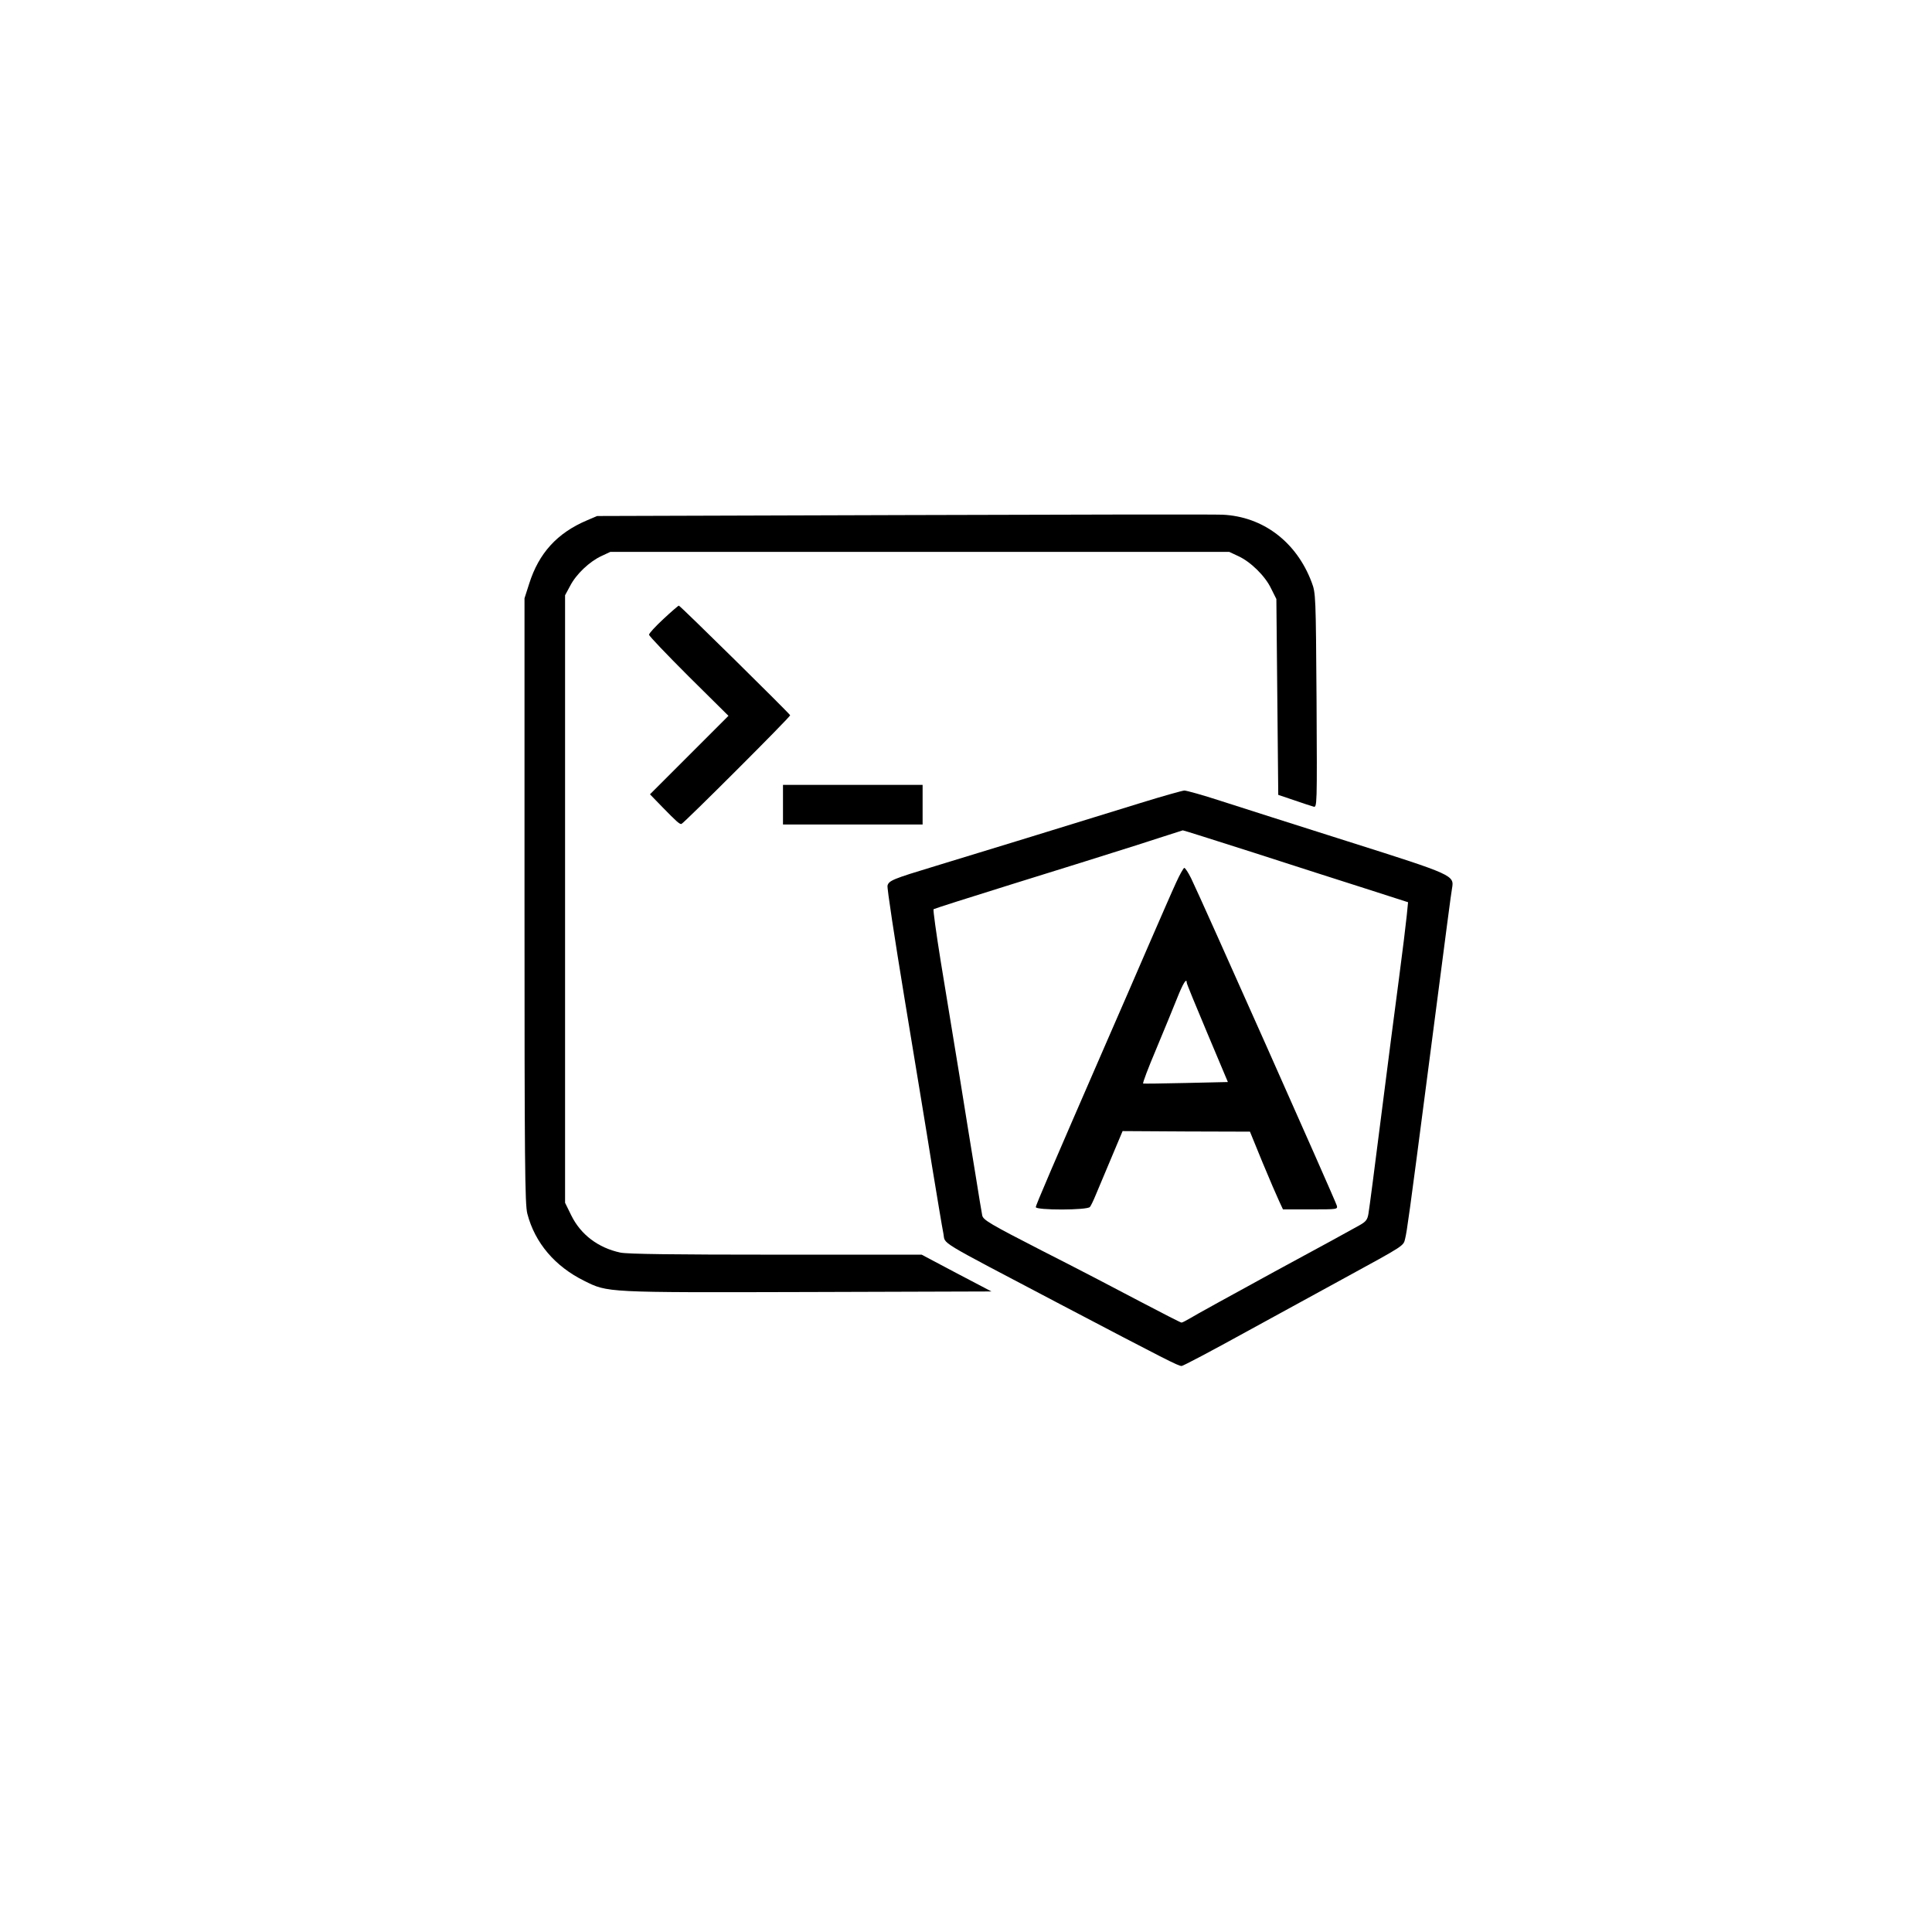
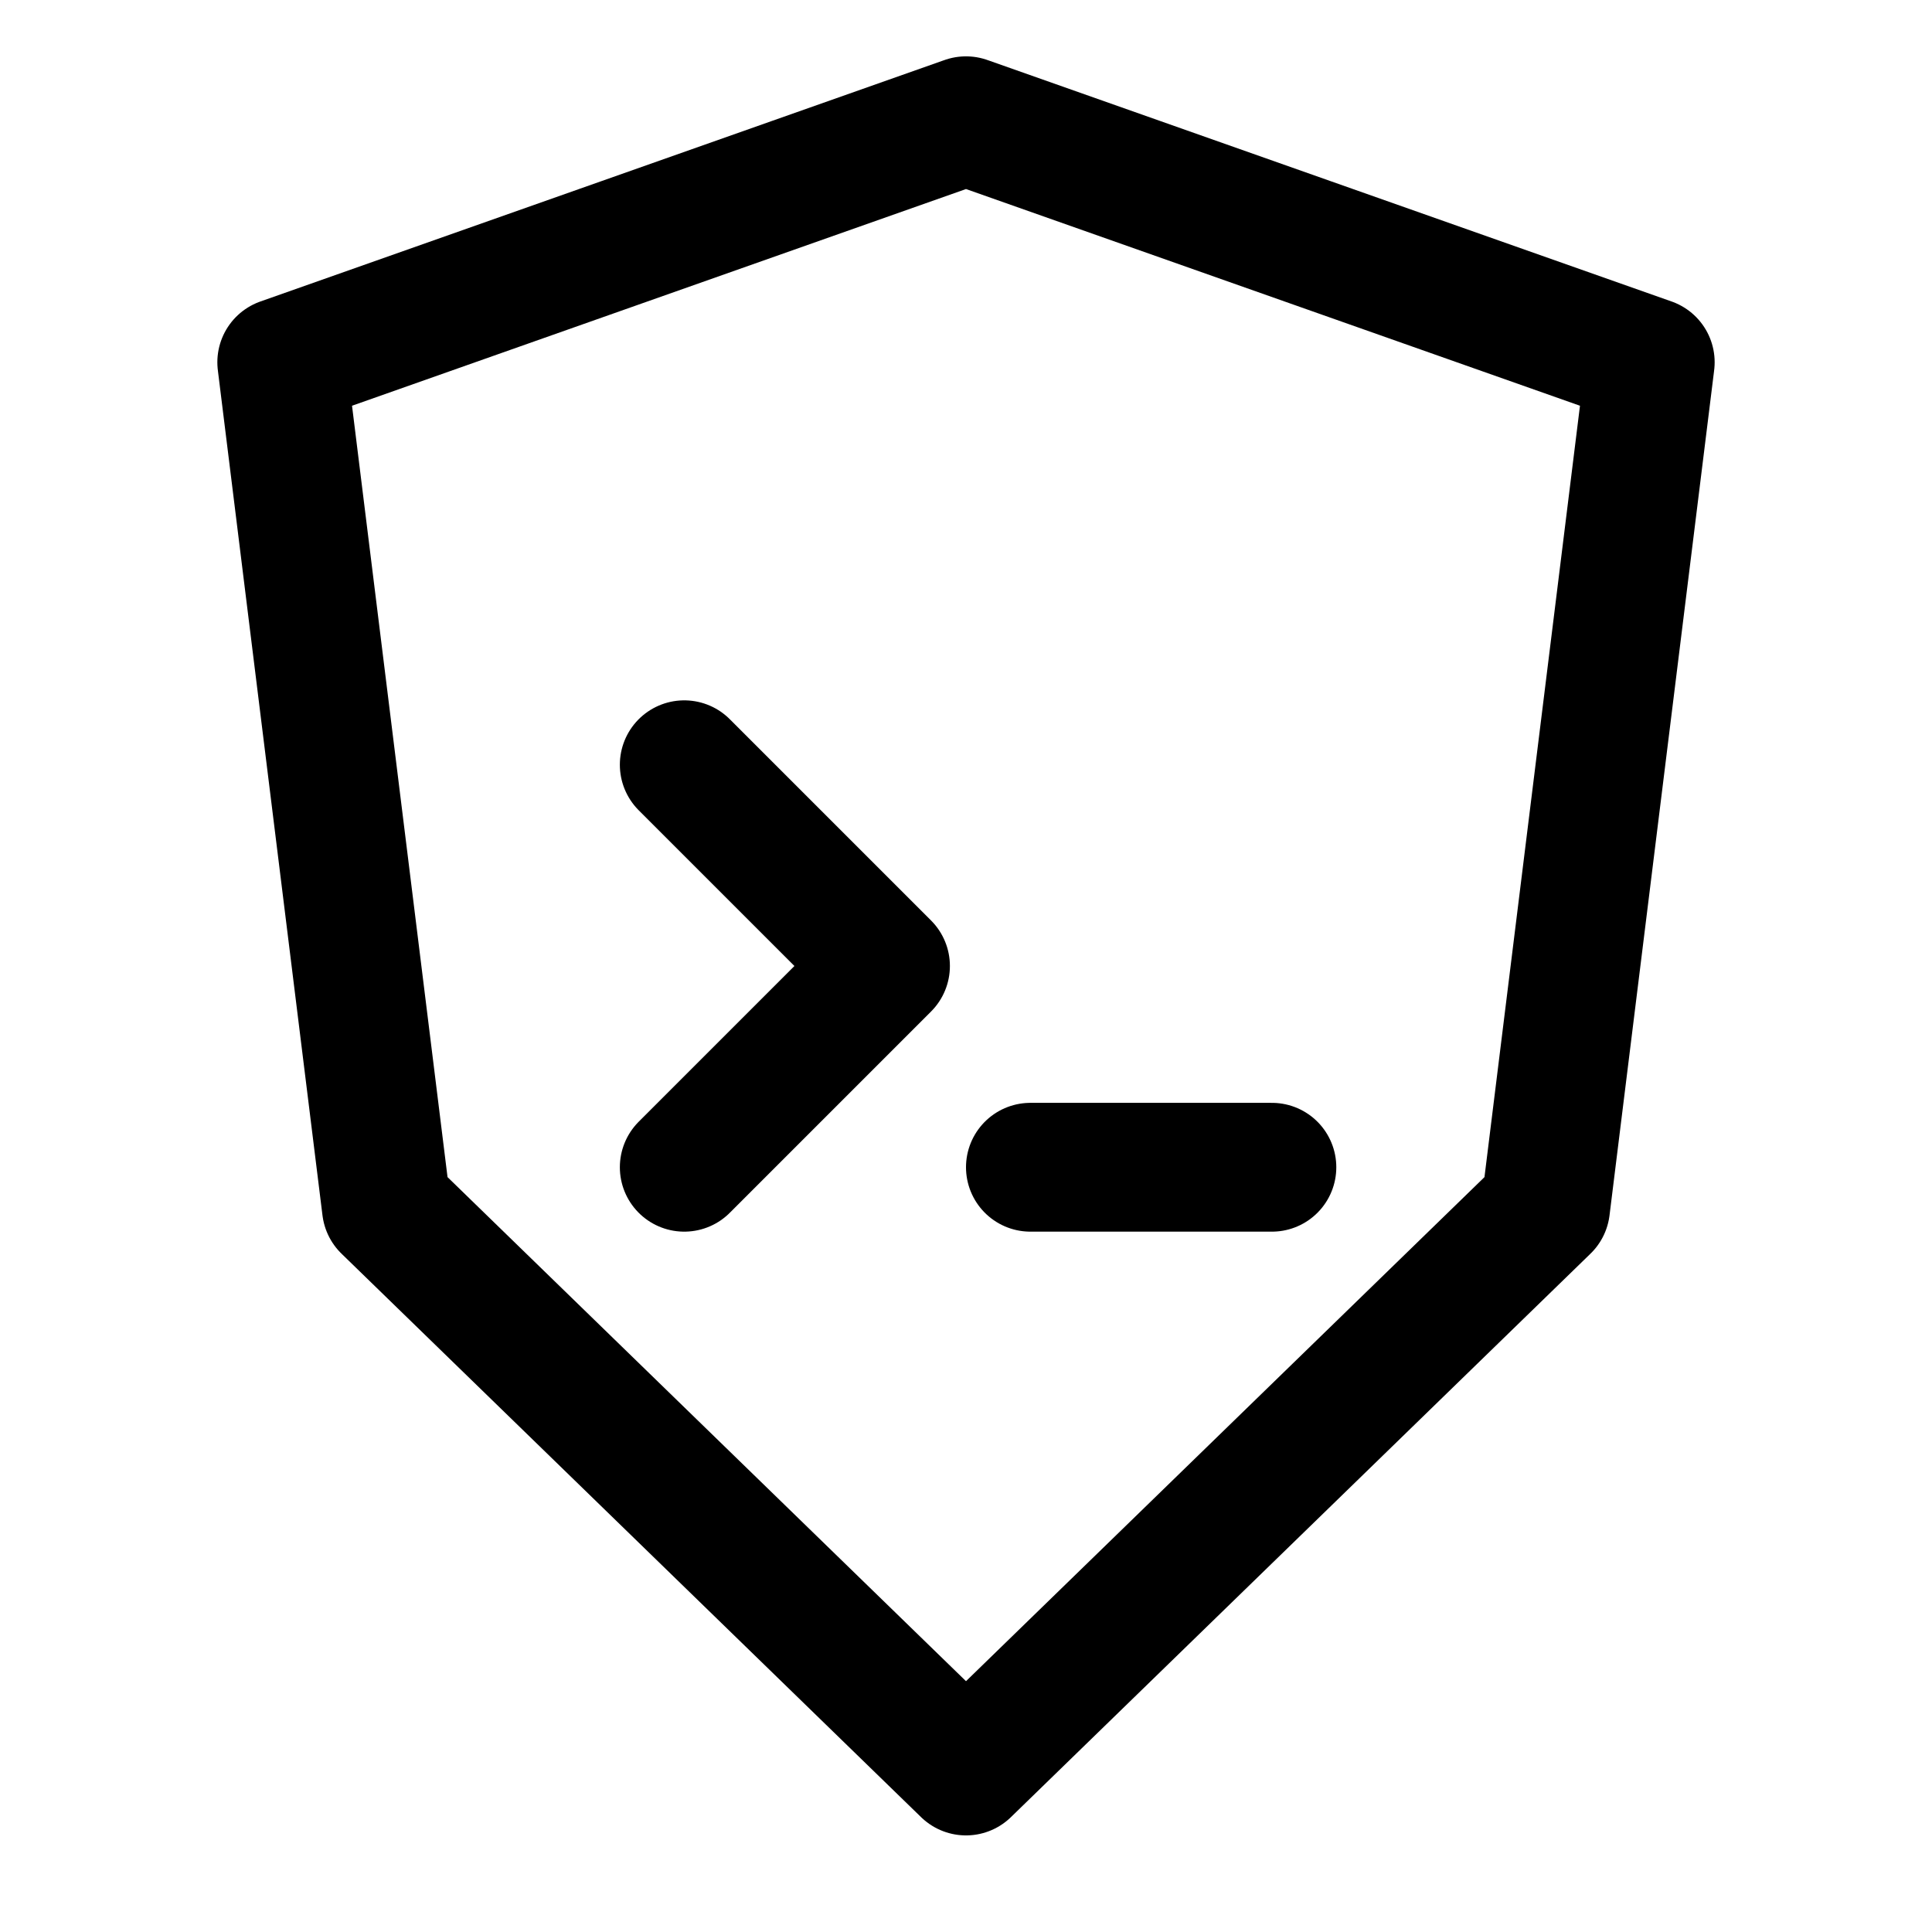
- <svg xmlns="http://www.w3.org/2000/svg" version="1.0" viewBox="0 0 1024 1024" fill="currentColor">
-   <g transform="translate(0,1024) scale(0.1,-0.1)" fill="#000000" stroke="none">
-     <path d="M4790 7510 l-1625 -5 -54 -23 c-158 -67 -255 -174 -306 -335 l-25 -78 0 -1602 c0 -1390 2 -1610 15 -1660 40 -154 146 -279 302 -356 125 -62 109 -62 1183 -59 l975 3 -185 97 -185 98 -772 0 c-534 0 -788 3 -825 11 -117 25 -210 95 -260 197 l-33 67 0 1610 0 1610 27 50 c32 62 103 129 166 158 l47 22 1640 0 1640 0 47 -22 c66 -30 143 -105 175 -172 l28 -56 5 -519 5 -519 83 -28 c46 -16 92 -31 103 -34 20 -7 20 -1 17 562 -4 558 -4 569 -26 627 -80 213 -257 348 -472 358 -36 2 -796 1 -1690 -2z" />
-     <path d="M3516 6959 c-42 -39 -76 -76 -76 -83 0 -7 95 -106 210 -221 l211 -209 -208 -208 -208 -208 65 -67 c76 -78 93 -93 102 -90 13 4 579 569 576 576 -6 12 -583 581 -590 581 -3 0 -40 -32 -82 -71z" />
-     <path d="M4150 5975 l0 -105 370 0 370 0 0 105 0 105 -370 0 -370 0 0 -105z" />
-     <path d="M6045 5984 c-332 -103 -915 -282 -1090 -335 -221 -67 -244 -76 -251 -103 -3 -13 38 -281 90 -597 52 -316 118 -713 145 -884 28 -170 55 -333 61 -362 13 -62 -53 -22 620 -376 566 -297 625 -327 643 -327 7 0 161 81 342 181 182 100 411 225 510 279 337 184 323 175 333 217 9 37 21 119 117 858 109 838 125 962 131 996 12 70 11 71 -551 249 -280 89 -586 186 -678 216 -92 30 -178 54 -190 54 -12 -1 -116 -30 -232 -66z m599 -263 c204 -66 472 -152 595 -191 l224 -72 -7 -71 c-4 -40 -22 -189 -41 -332 -19 -143 -62 -474 -95 -735 -33 -261 -63 -492 -67 -513 -5 -31 -13 -42 -47 -61 -22 -13 -225 -124 -451 -246 -225 -123 -427 -234 -447 -247 -21 -12 -41 -23 -46 -23 -4 0 -102 50 -218 111 -115 61 -349 183 -521 270 -277 142 -312 163 -317 187 -3 15 -19 110 -35 212 -17 102 -55 338 -85 525 -31 187 -76 462 -100 610 -24 149 -41 273 -38 276 4 3 192 63 417 133 226 70 520 162 655 205 135 44 247 79 249 80 2 1 171 -53 375 -118z" />
-     <path d="M6234 5563 c-20 -43 -84 -190 -144 -328 -59 -137 -162 -374 -228 -525 -284 -653 -372 -857 -372 -868 0 -17 274 -17 287 1 5 6 19 35 30 62 12 28 48 115 82 195 l61 145 337 -2 338 -1 67 -164 c37 -89 77 -182 88 -205 l20 -43 146 0 c143 0 145 0 139 21 -11 35 -724 1637 -771 1732 -15 31 -32 57 -37 57 -4 0 -24 -35 -43 -77z m56 -532 c0 -5 49 -125 109 -267 l109 -259 -222 -5 c-121 -3 -224 -4 -227 -3 -4 2 27 83 68 180 41 98 91 220 111 270 32 81 52 113 52 84z" />
-   </g>
+ <svg xmlns="http://www.w3.org/2000/svg" viewBox="0 0 24 24" width="100%" height="100%" fill="none" stroke="currentColor" stroke-width="1.6" stroke-linecap="round" stroke-linejoin="round">
+   <path d="M12 1.5L3.5 4.5l1.3 10.5L12 22l7.2-7 1.3-10.5L12 1.5z" />
+   <path d="M8.5 9.5 L11 12 L8.5 14.5" />
+   <path d="M12.8 14.5 L15.8 14.5" />
</svg>
